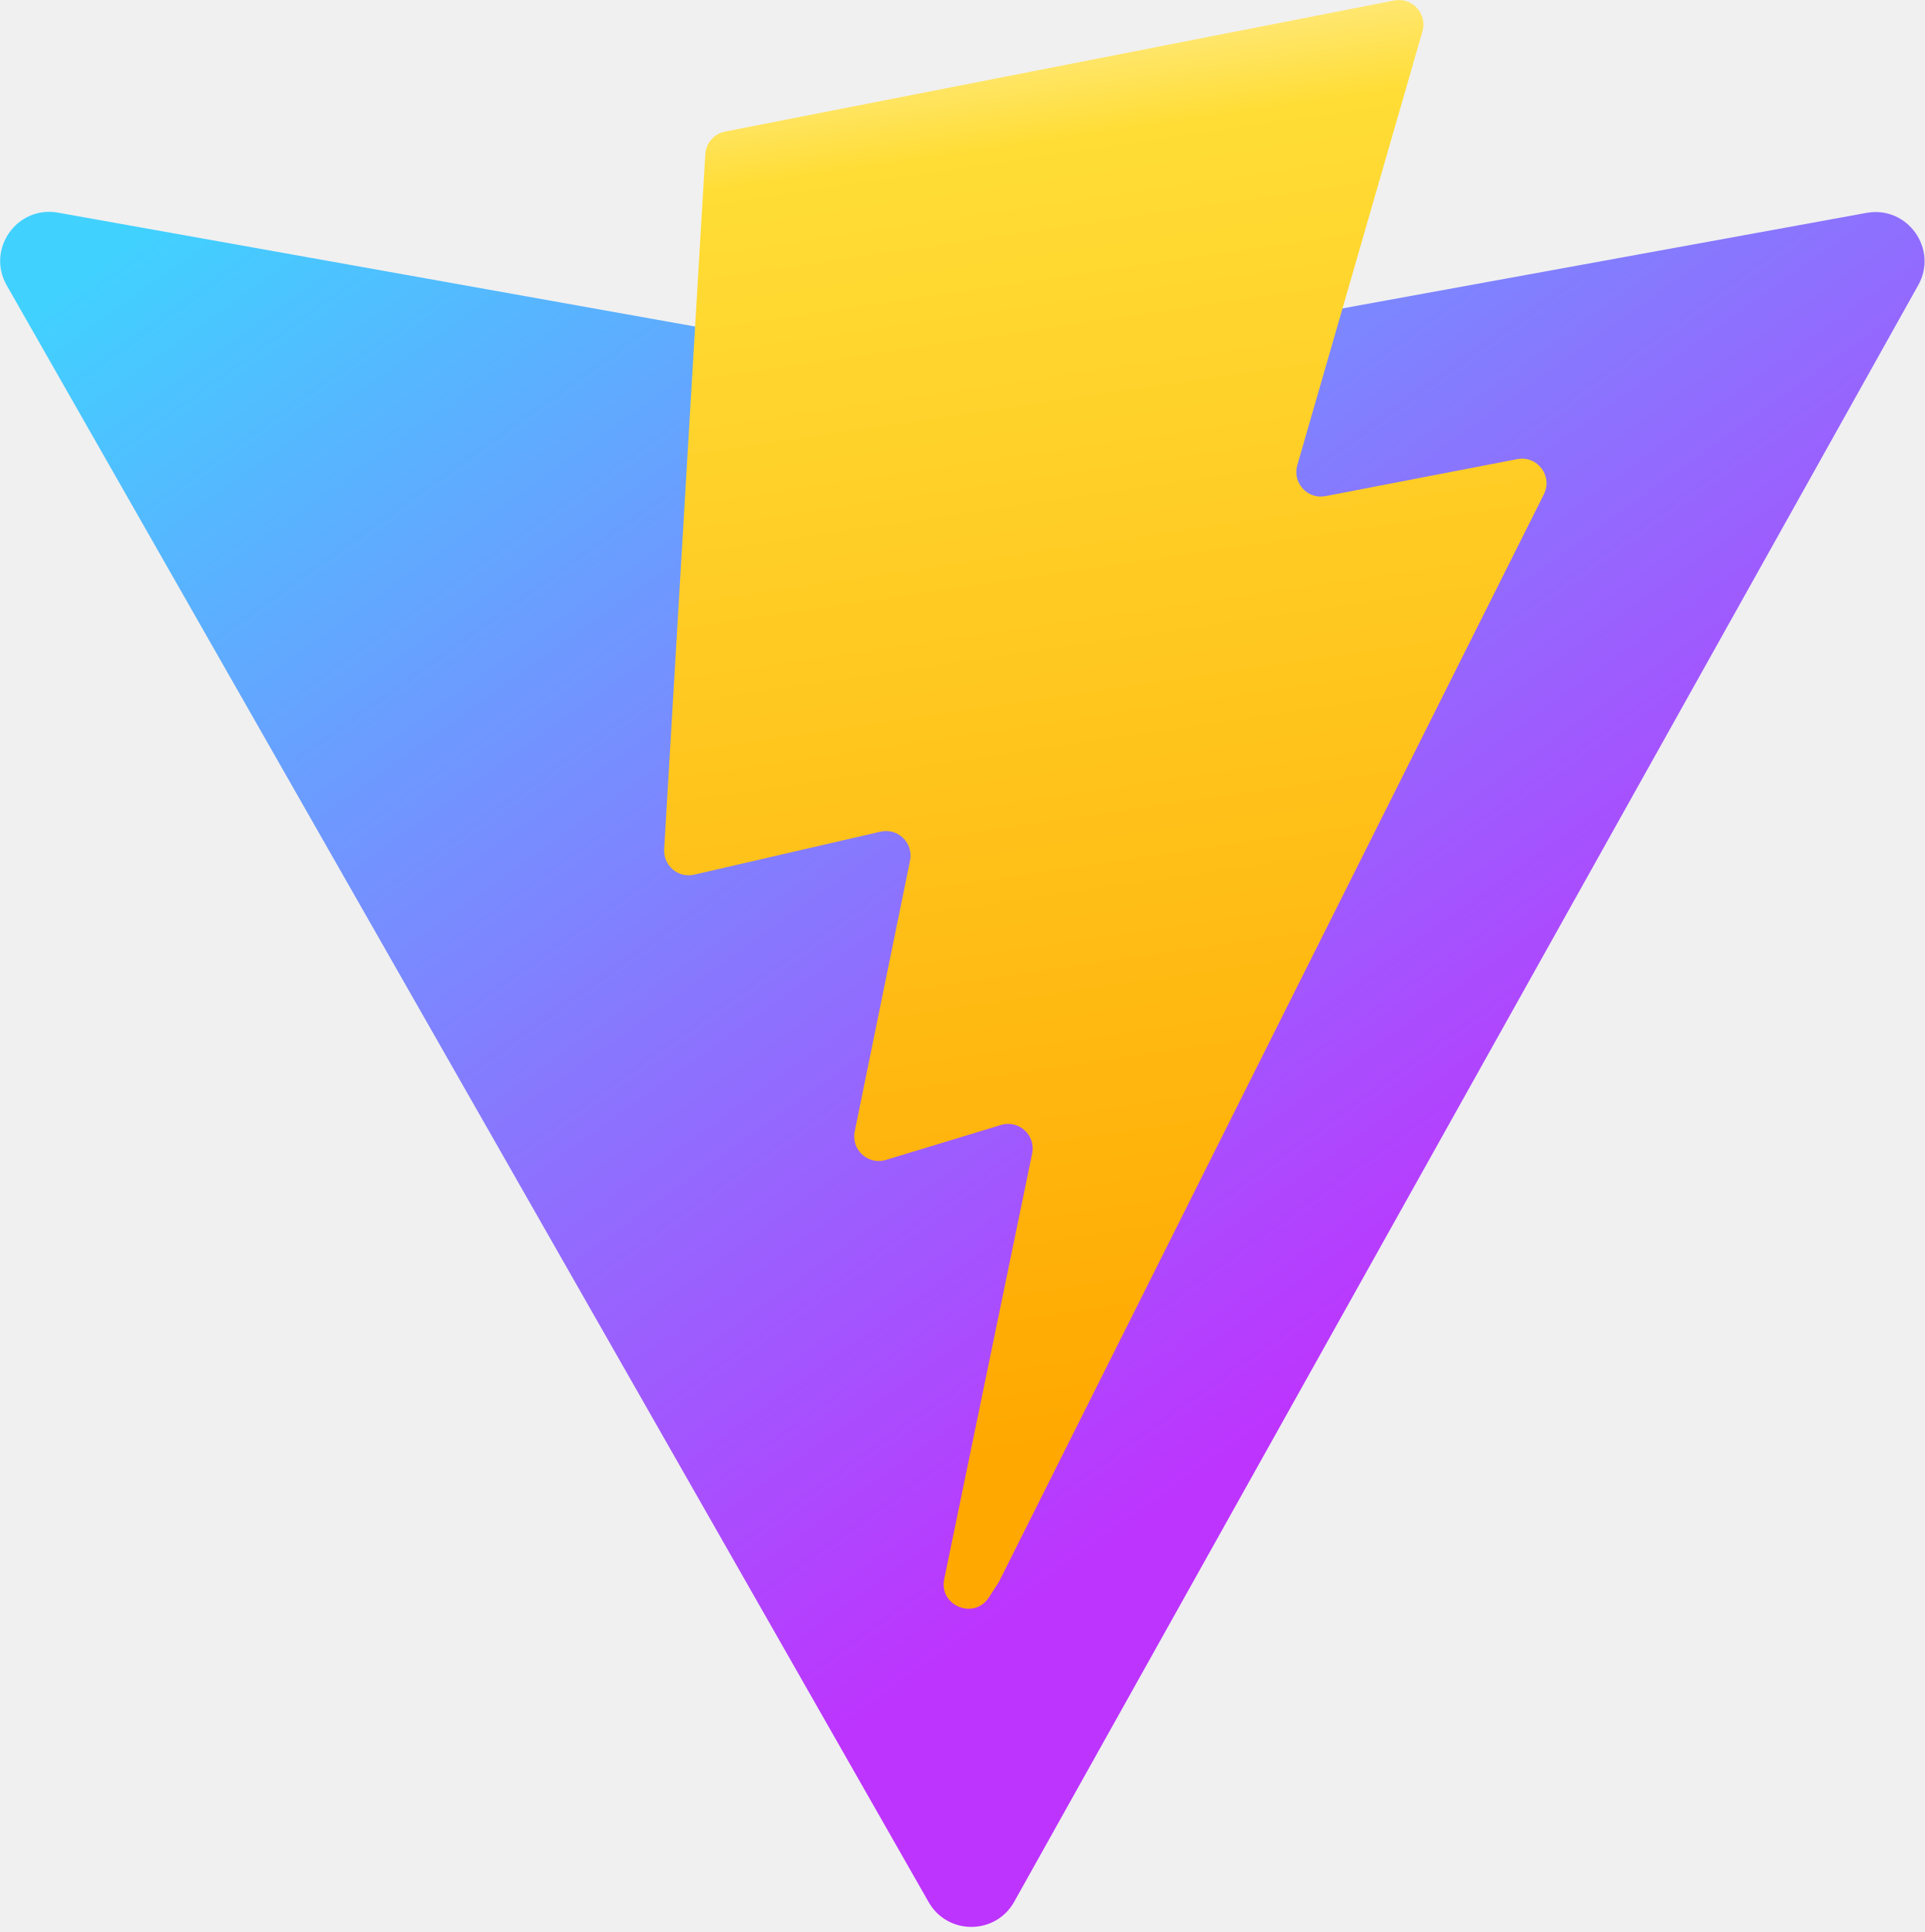
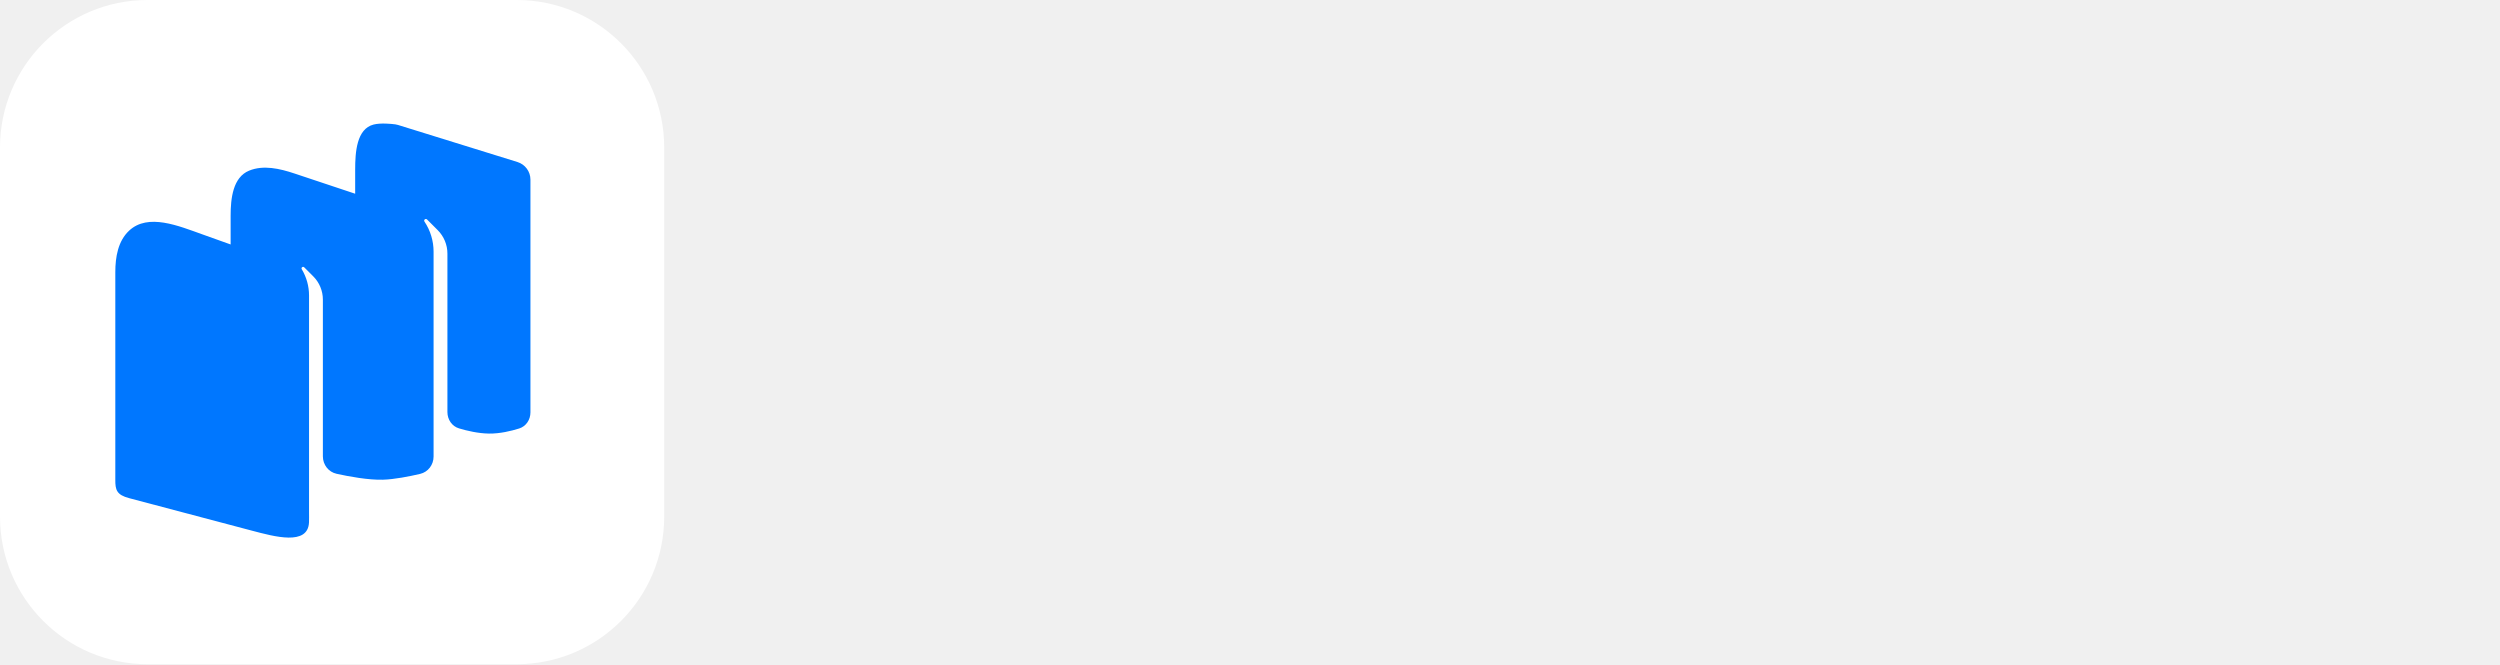
- <svg xmlns="http://www.w3.org/2000/svg" aria-hidden="true" role="img" class="iconify iconify--logos" width="31.88" height="32" preserveAspectRatio="xMidYMid meet" viewBox="0 0 256 257">
-   <defs>
-     <linearGradient id="IconifyId1813088fe1fbc01fb466" x1="-.828%" x2="57.636%" y1="7.652%" y2="78.411%">
-       <stop offset="0%" stop-color="#41D1FF" />
-       <stop offset="100%" stop-color="#BD34FE" />
-     </linearGradient>
-     <linearGradient id="IconifyId1813088fe1fbc01fb467" x1="43.376%" x2="50.316%" y1="2.242%" y2="89.03%">
-       <stop offset="0%" stop-color="#FFEA83" />
-       <stop offset="8.333%" stop-color="#FFDD35" />
-       <stop offset="100%" stop-color="#FFA800" />
-     </linearGradient>
-   </defs>
-   <path fill="url(#IconifyId1813088fe1fbc01fb466)" d="M255.153 37.938L134.897 252.976c-2.483 4.44-8.862 4.466-11.382.048L.875 37.958c-2.746-4.814 1.371-10.646 6.827-9.67l120.385 21.517a6.537 6.537 0 0 0 2.322-.004l117.867-21.483c5.438-.991 9.574 4.796 6.877 9.62Z" />
-   <path fill="url(#IconifyId1813088fe1fbc01fb467)" d="M185.432.063L96.44 17.501a3.268 3.268 0 0 0-2.634 3.014l-5.474 92.456a3.268 3.268 0 0 0 3.997 3.378l24.777-5.718c2.318-.535 4.413 1.507 3.936 3.838l-7.361 36.047c-.495 2.426 1.782 4.5 4.151 3.78l15.304-4.649c2.372-.72 4.652 1.36 4.15 3.788l-11.698 56.621c-.732 3.542 3.979 5.473 5.943 2.437l1.313-2.028l72.516-144.72c1.215-2.423-.88-5.186-3.54-4.672l-25.505 4.922c-2.396.462-4.435-1.77-3.759-4.114l16.646-57.705c.677-2.35-1.37-4.583-3.769-4.113Z" />
+ <svg xmlns="http://www.w3.org/2000/svg" viewBox="0 0 271 72" width="271" height="72" fill="none">
+   <rect width="72" height="72" rx="16" fill="white" />
+   <path d="M12.5 52V29.51C12.5 27.86 12.793 26.124 14 25C16.05 23.091 19.337 24.477 21.975 25.419L25 26.5V23.373C25 21.489 25.256 19.215 27 18.5C28.561 17.86 30.326 18.275 31.927 18.809L38.5 21V18.396C38.5 16.494 38.656 13.969 40.5 13.5C41.271 13.304 42.446 13.427 42.854 13.48C42.952 13.492 43.047 13.515 43.141 13.544L56.093 17.563C56.93 17.823 57.5 18.597 57.5 19.473V44.701C57.5 45.491 57.035 46.209 56.282 46.447C55.41 46.721 54.185 47.017 53 47C51.833 46.983 50.627 46.698 49.758 46.437C48.985 46.205 48.5 45.475 48.5 44.668V27.49C48.5 26.536 48.121 25.621 47.447 24.947L46.292 23.791C46.137 23.637 45.892 23.838 46.013 24.02C46.657 24.985 47 26.119 47 27.279V49.488C47 50.383 46.407 51.169 45.536 51.372C44.377 51.642 42.752 51.966 41.5 52C39.936 52.042 37.864 51.662 36.485 51.358C35.603 51.164 35 50.374 35 49.471V32.479C35 31.532 34.624 30.624 33.954 29.954L32.978 28.978C32.836 28.836 32.608 29.014 32.712 29.186C33.228 30.046 33.5 31.026 33.5 32.029V55.514C33.5 55.844 33.512 56.306 33.496 56.636C33.373 59.173 29.764 58.173 27.308 57.523L14 54C12.642 53.641 12.492 53.105 12.5 52Z" fill="#07f" />
</svg>
